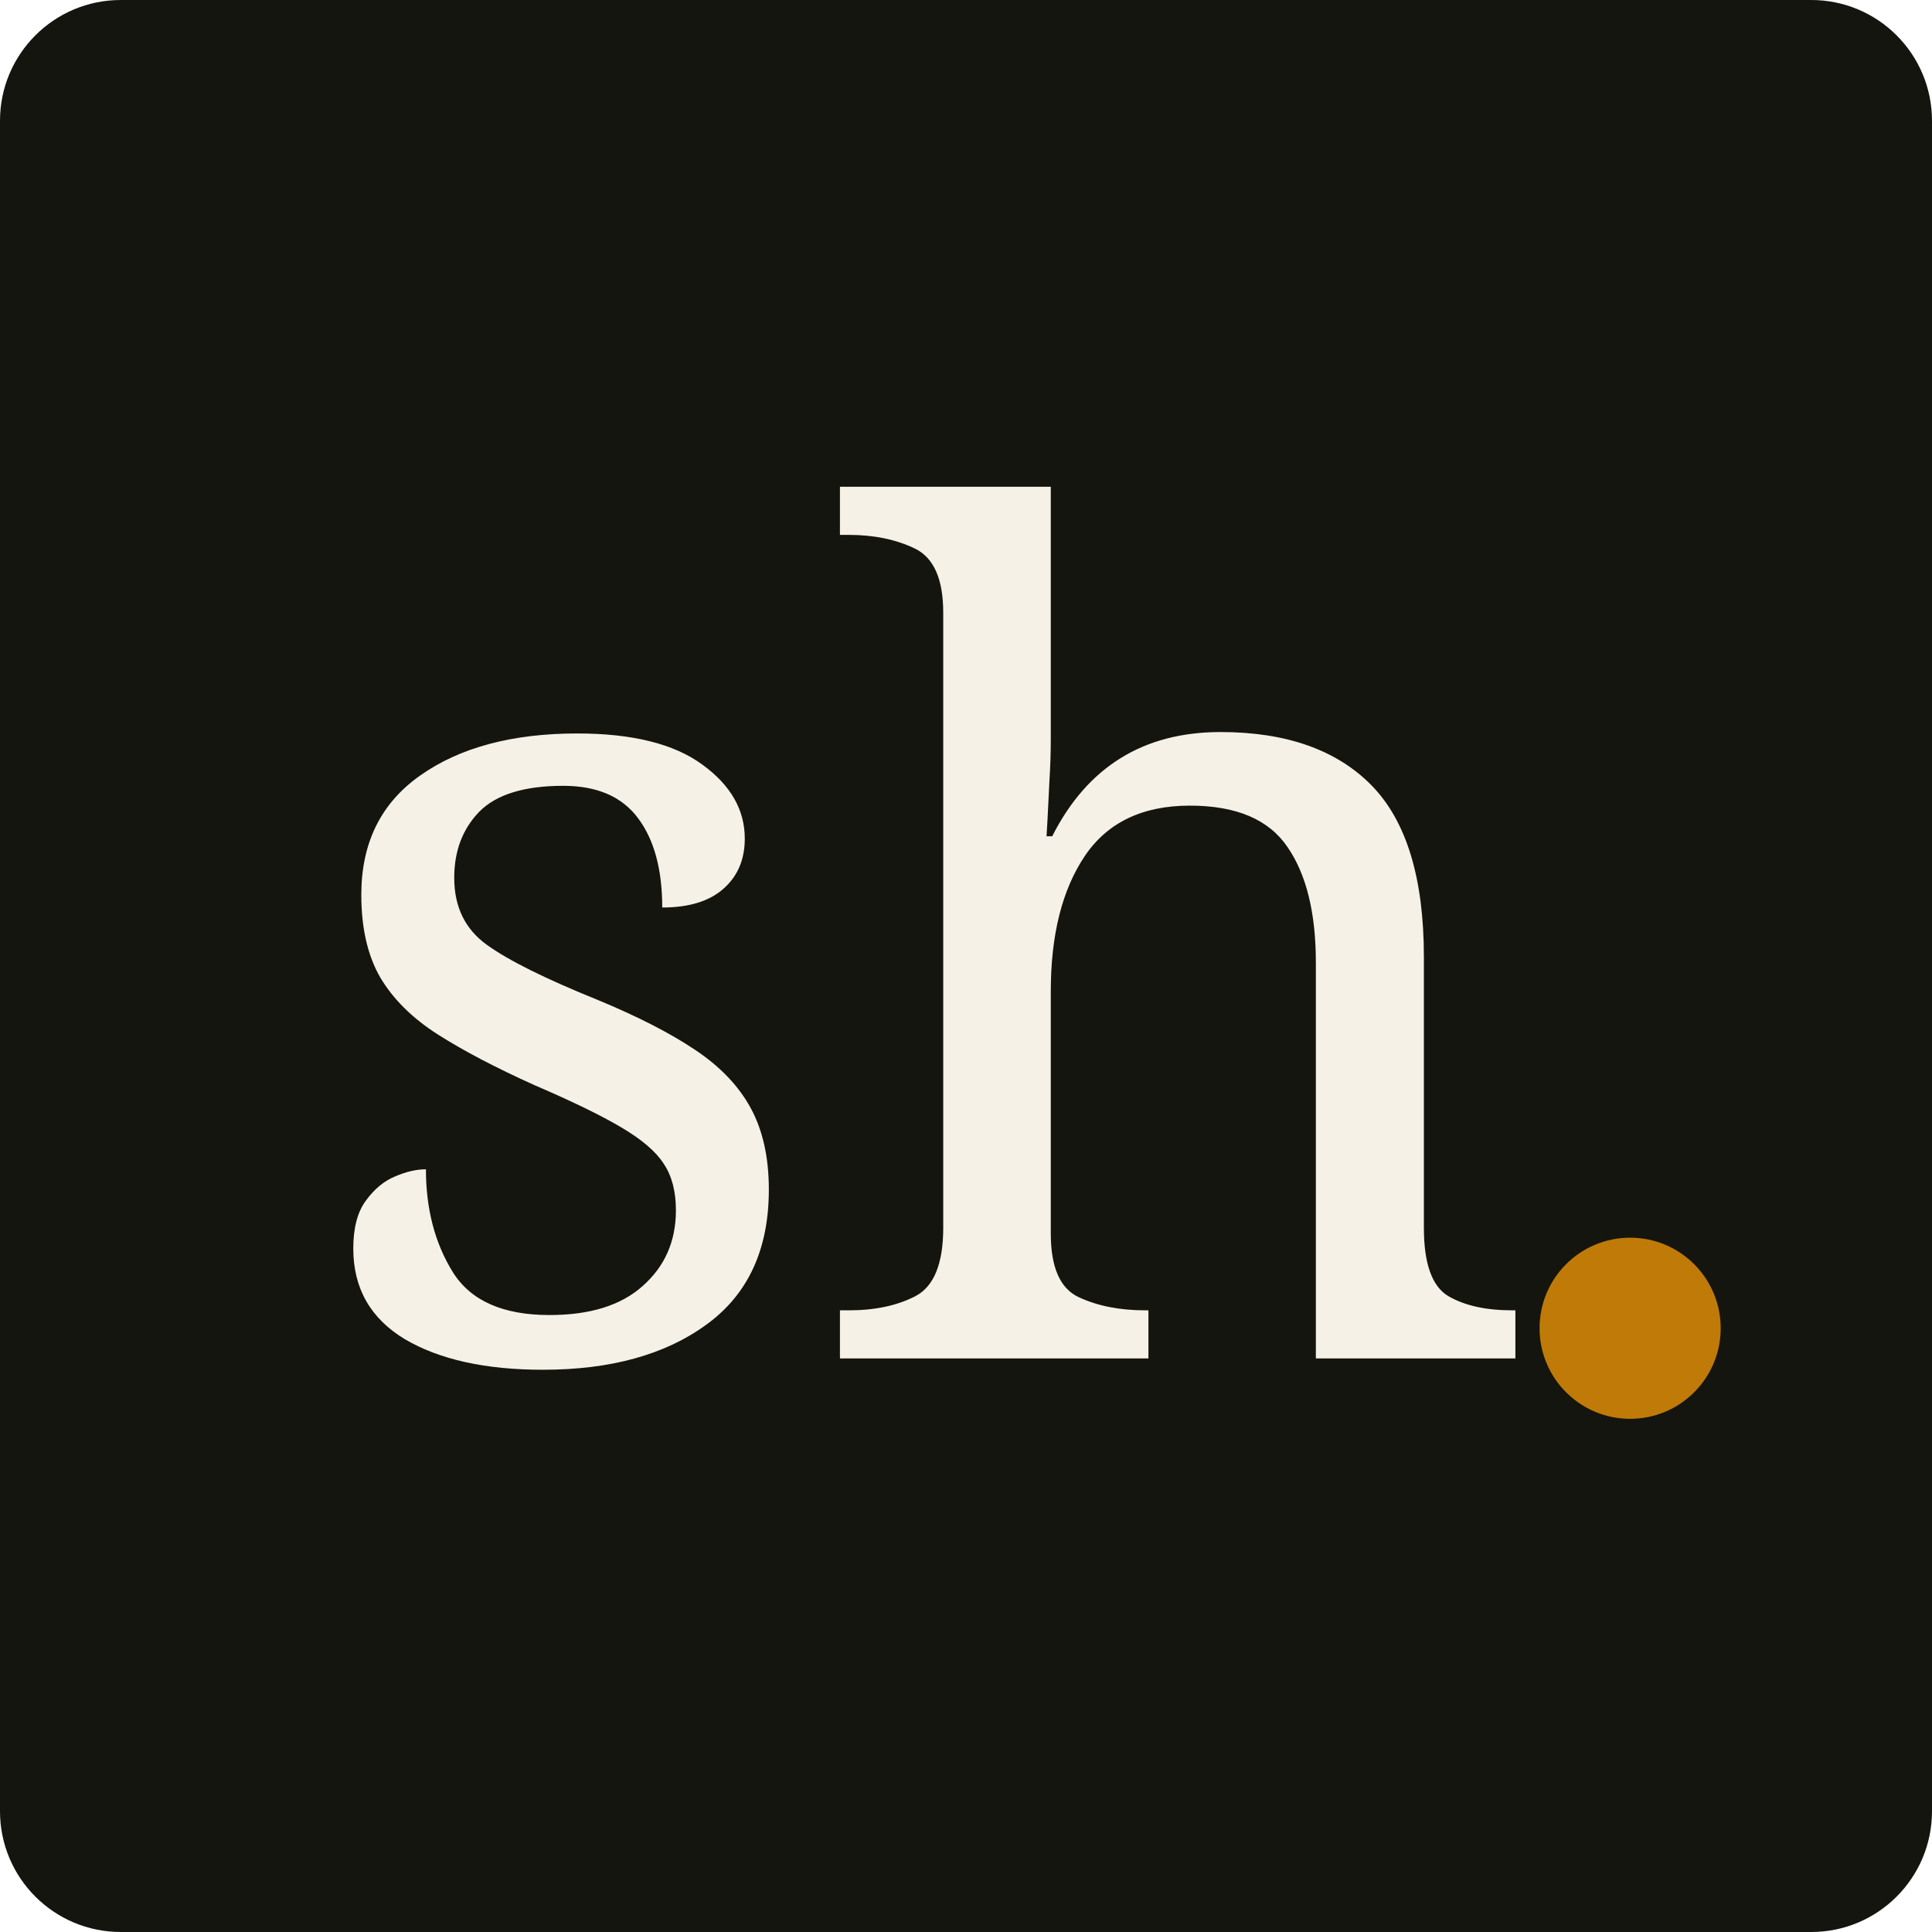
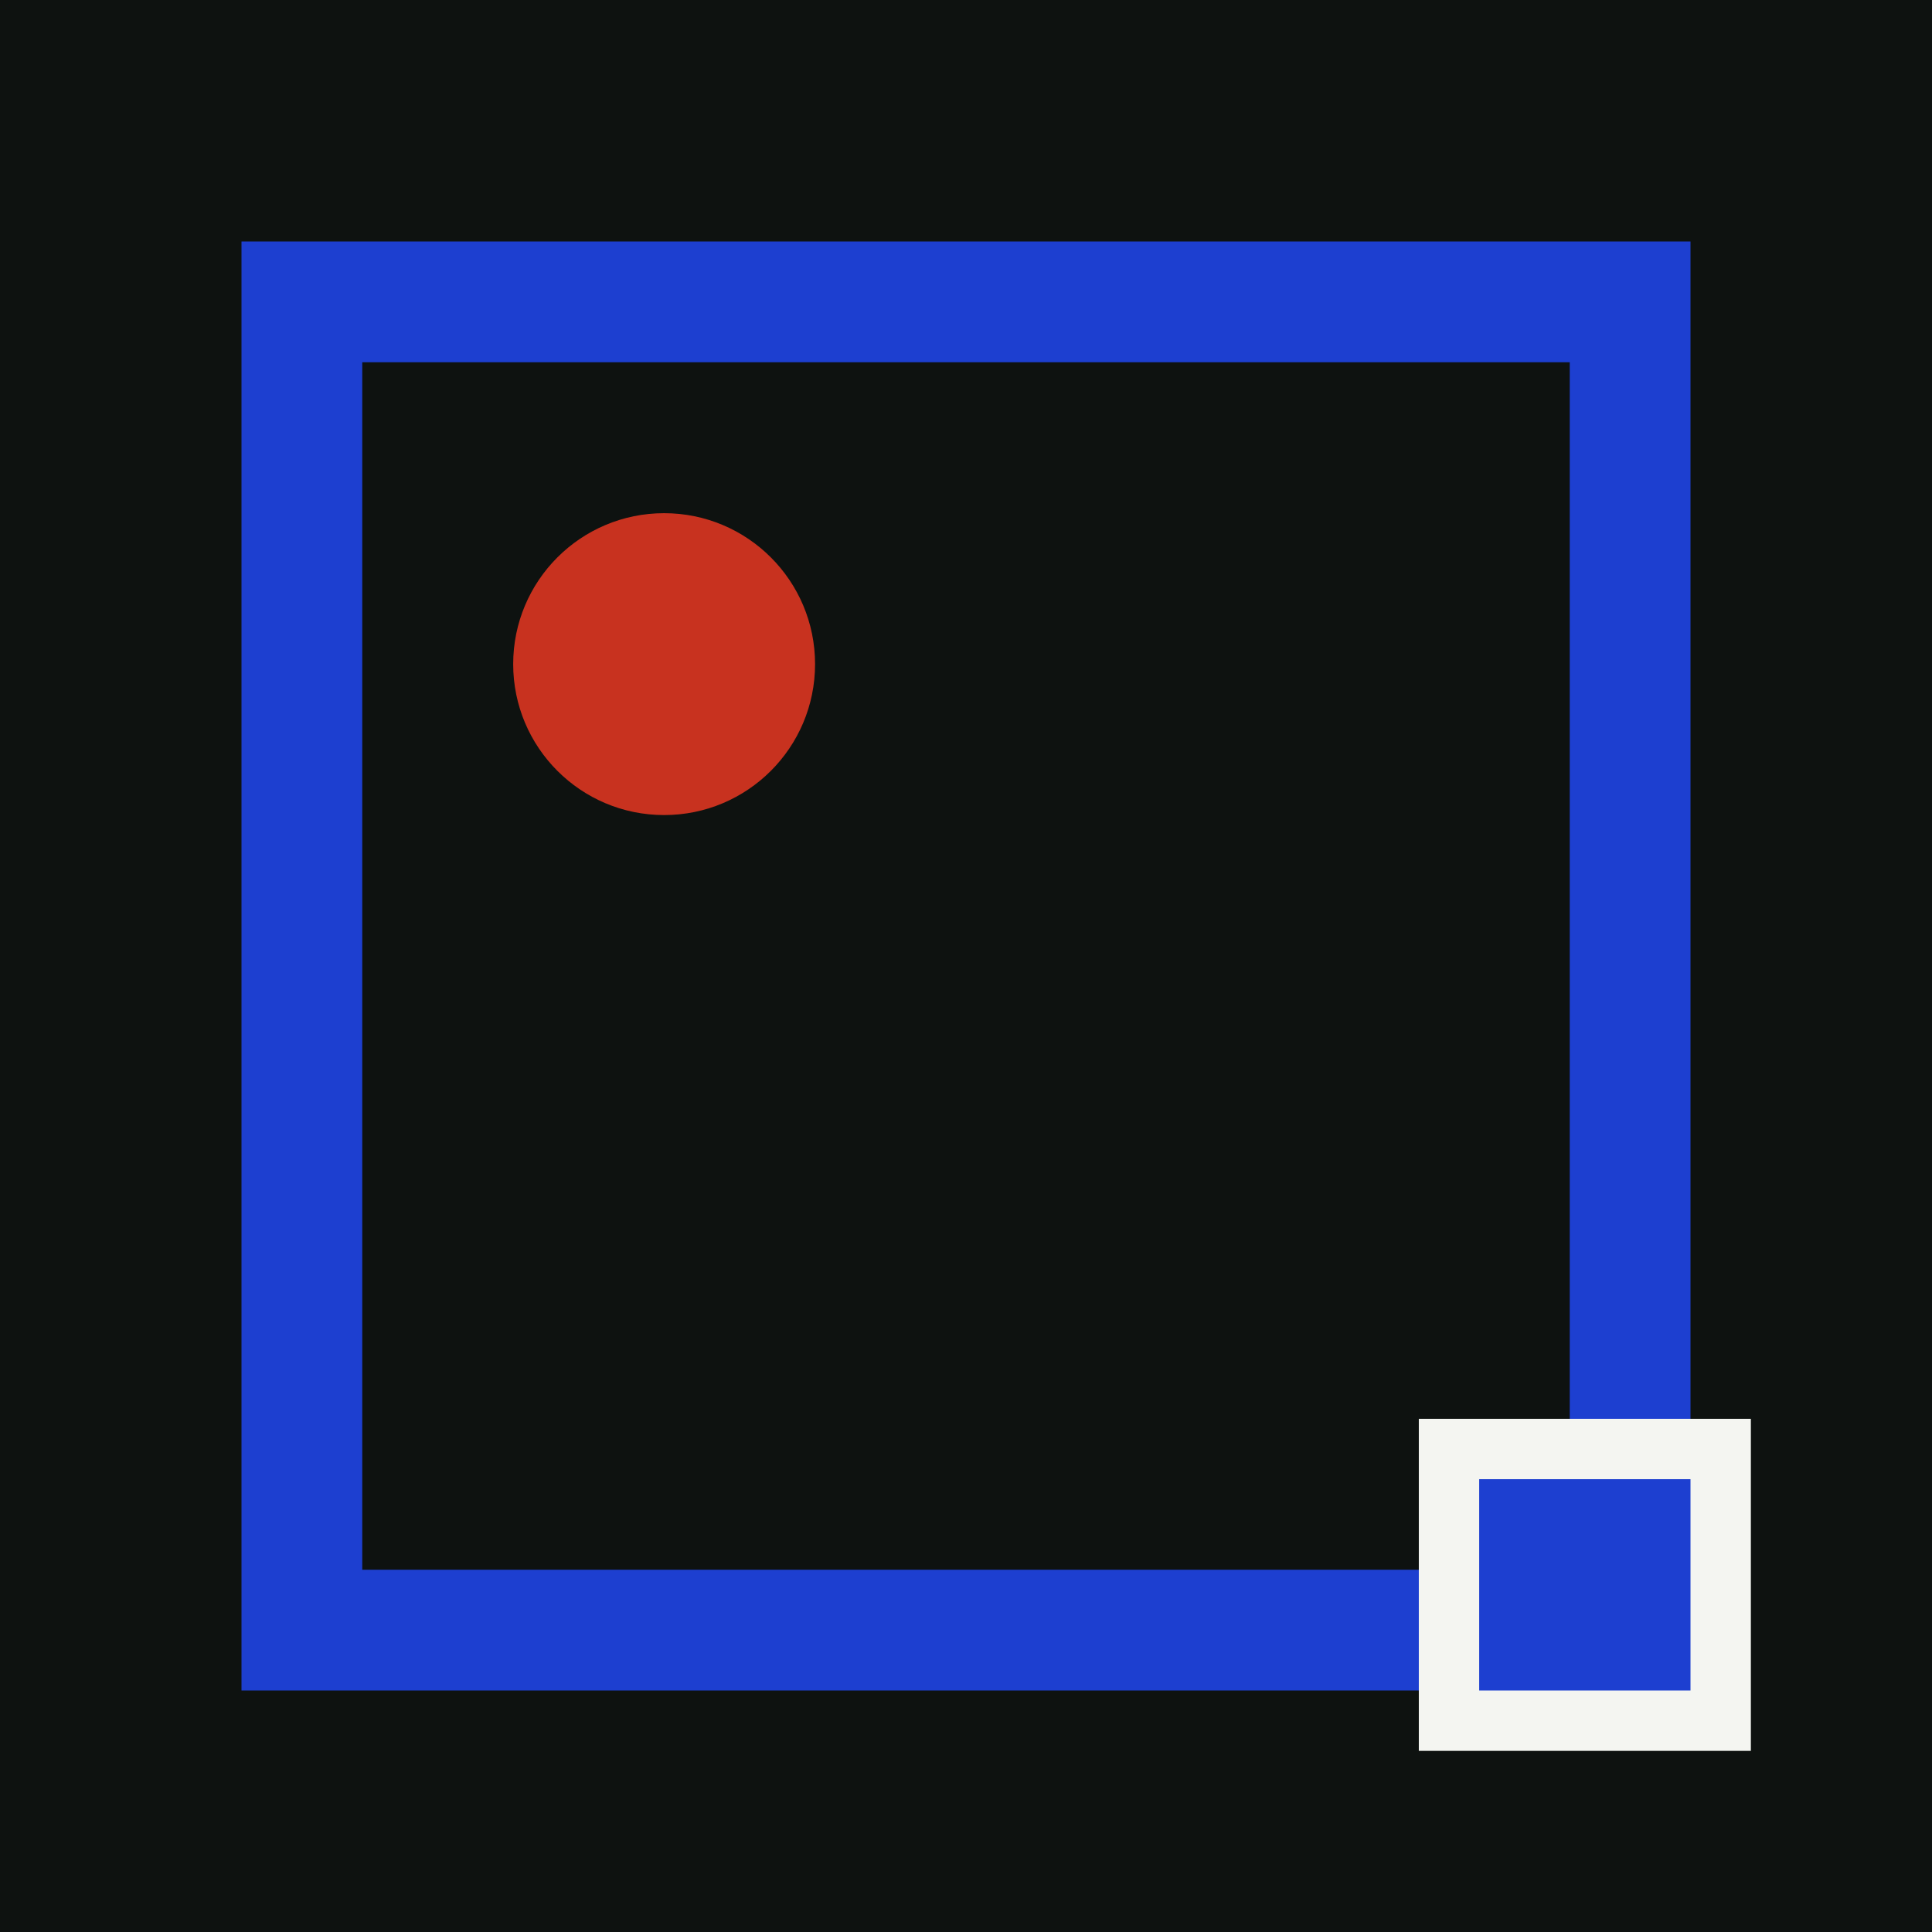
<svg xmlns="http://www.w3.org/2000/svg" viewBox="0 0 64 64">
-   <rect width="64" height="64" fill="#15150F" rx="4" />
-   <text x="10" y="45" font-family="Georgia,serif" font-size="38" fill="#F6F1E6">sh</text>
-   <circle cx="54" cy="44" r="3" fill="#C07A08" />
+   <rect width="64" height="64" fill="#0e1210" />
+   <rect x="10" y="10" width="44" height="44" fill="none" stroke="#1d3fd0" stroke-width="4" />
+   <rect x="48" y="48" width="9" height="9" fill="#1d3fd0" stroke="#f4f5f1" stroke-width="2" />
+   <circle cx="22" cy="22" r="5" fill="#c8321f" />
</svg>
